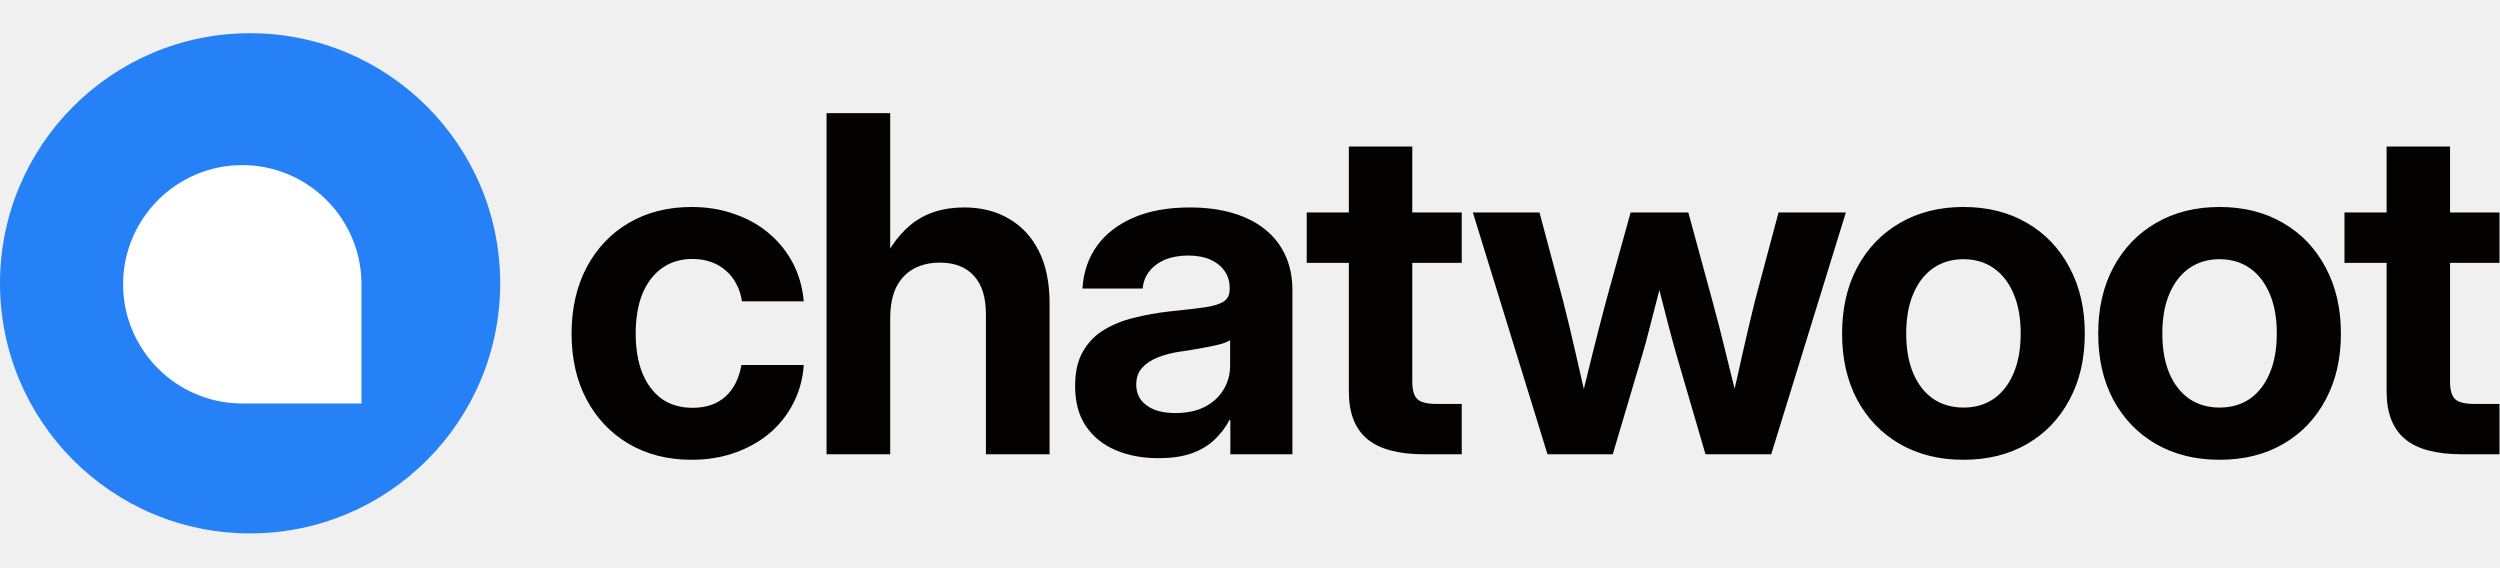
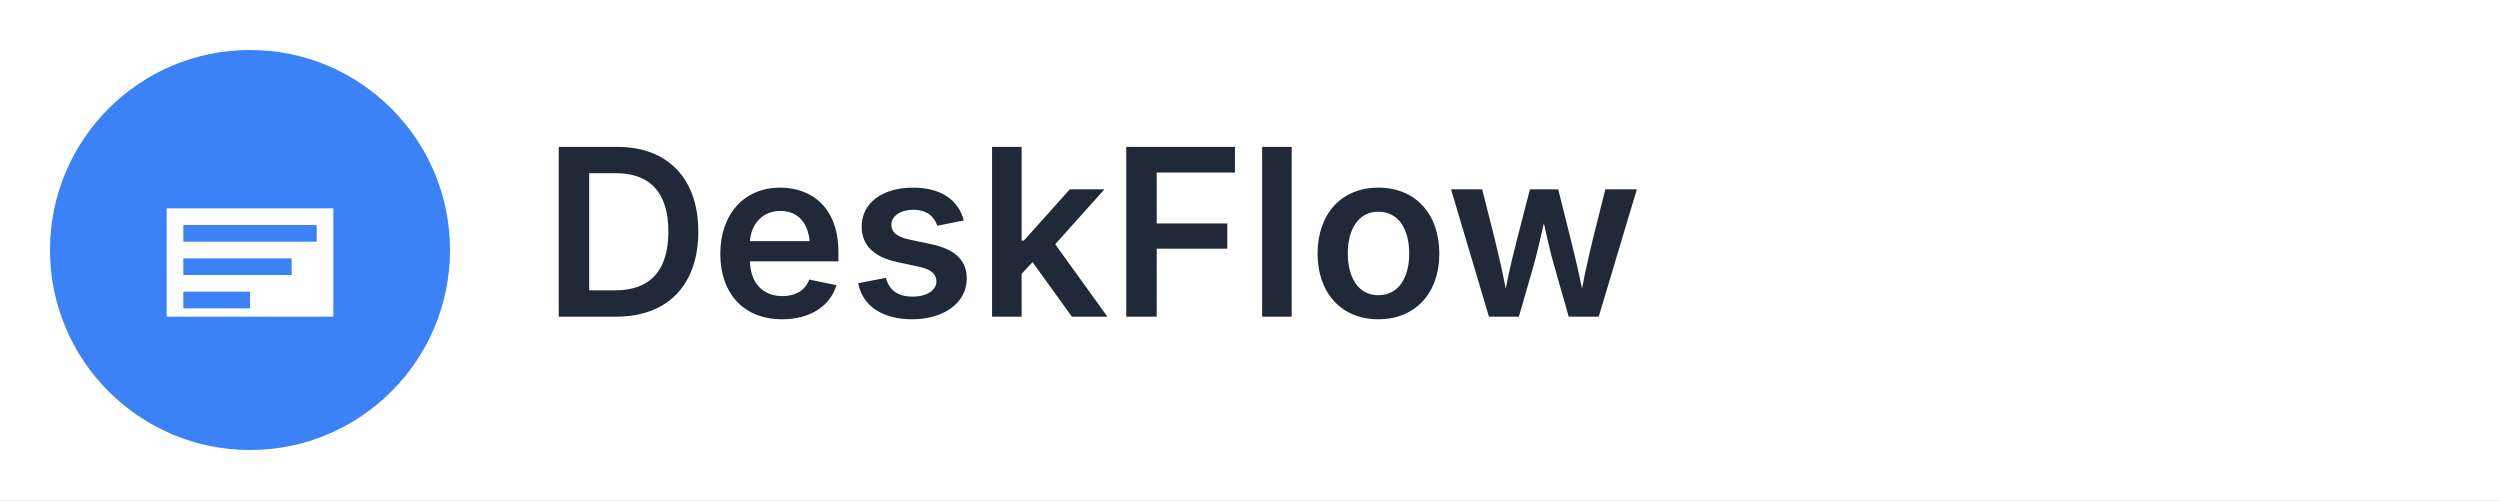
- <svg xmlns="http://www.w3.org/2000/svg" width="2559" height="581" viewBox="0 0 2559 581" fill="none">
-   <path d="M256 546C397.385 546 512 431.385 512 290C512 148.615 397.385 34 256 34C114.615 34 0 148.615 0 290C0 431.385 114.615 546 256 546Z" fill="#2781F6" />
-   <path d="M367 410H247.99C182.388 410 129 356.608 129 290.989C129 225.392 182.388 172 247.992 172C313.612 172 367 225.392 367 290.989V410Z" fill="white" stroke="white" stroke-width="6" />
-   <path d="M707.875 470.625C683.5 470.625 662.016 465.156 643.422 454.219C624.984 443.281 610.609 428.125 600.297 408.75C590.141 389.375 585.062 366.953 585.062 341.484C585.062 316.016 590.141 293.516 600.297 273.984C610.609 254.453 624.984 239.219 643.422 228.281C662.016 217.344 683.5 211.875 707.875 211.875C723.812 211.875 738.5 214.297 751.938 219.141C765.531 223.828 777.328 230.469 787.328 239.062C797.484 247.656 805.609 257.812 811.703 269.531C817.797 281.25 821.469 294.219 822.719 308.438H759.438C758.5 301.875 756.625 296.016 753.812 290.859C751.156 285.547 747.641 281.016 743.266 277.266C739.047 273.359 734.047 270.391 728.266 268.359C722.641 266.172 716.156 265.078 708.812 265.078C696.781 265.078 686.391 268.203 677.641 274.453C668.891 280.703 662.172 289.531 657.484 300.938C652.953 312.344 650.688 325.859 650.688 341.484C650.688 356.953 652.953 370.391 657.484 381.797C662.172 393.203 668.812 402.031 677.406 408.281C686.156 414.375 696.625 417.422 708.812 417.422C716.156 417.422 722.641 416.406 728.266 414.375C733.891 412.344 738.734 409.453 742.797 405.703C747.016 401.797 750.453 397.188 753.109 391.875C755.766 386.406 757.719 380.312 758.969 373.594H822.719C821.781 387.656 818.266 400.625 812.172 412.5C806.234 424.219 798.188 434.453 788.031 443.203C777.875 451.797 766 458.516 752.406 463.359C738.812 468.203 723.969 470.625 707.875 470.625ZM911.209 326.484V465H846.053V115.781H911.209V281.25H898.319C906.288 259.375 917.459 242.422 931.834 230.391C946.366 218.359 964.725 212.344 986.913 212.344C1004.41 212.344 1019.65 216.172 1032.62 223.828C1045.74 231.328 1055.98 242.344 1063.32 256.875C1070.66 271.406 1074.33 289.141 1074.33 310.078V465H1009.18V321.562C1009.18 304.219 1005.04 291.094 996.756 282.188C988.631 273.281 977.069 268.828 962.069 268.828C952.069 268.828 943.241 270.859 935.584 274.922C927.928 278.984 921.913 285.234 917.538 293.672C913.319 302.109 911.209 313.047 911.209 326.484ZM1185.79 468.984C1169.39 468.984 1154.78 466.25 1141.97 460.781C1129.15 455.312 1119 447.109 1111.5 436.172C1104.15 425.234 1100.48 411.562 1100.48 395.156C1100.48 381.094 1103.06 369.453 1108.22 360.234C1113.53 350.859 1120.64 343.438 1129.54 337.969C1138.61 332.344 1149 328.125 1160.72 325.312C1172.43 322.344 1184.62 320.156 1197.28 318.75C1212.59 317.188 1224.7 315.781 1233.61 314.531C1242.51 313.125 1248.92 311.094 1252.83 308.438C1256.73 305.781 1258.68 301.719 1258.68 296.25V294.609C1258.68 288.047 1256.97 282.344 1253.53 277.5C1250.09 272.5 1245.25 268.594 1239 265.781C1232.75 262.969 1225.17 261.562 1216.26 261.562C1207.36 261.562 1199.47 262.969 1192.59 265.781C1185.87 268.594 1180.48 272.578 1176.42 277.734C1172.51 282.734 1170.25 288.594 1169.62 295.312H1107.98C1109.08 278.438 1114.08 263.828 1122.98 251.484C1132.04 239.141 1144.54 229.531 1160.48 222.656C1176.58 215.781 1195.72 212.344 1217.9 212.344C1234.47 212.344 1249.23 214.297 1262.2 218.203C1275.33 222.109 1286.34 227.734 1295.25 235.078C1304.31 242.422 1311.18 251.328 1315.87 261.797C1320.56 272.109 1322.9 283.75 1322.9 296.719V465H1259.39V430.078H1258.45C1254.23 437.891 1248.92 444.766 1242.51 450.703C1236.26 456.484 1228.45 461.016 1219.08 464.297C1209.86 467.422 1198.76 468.984 1185.79 468.984ZM1203.14 422.812C1214.86 422.812 1224.86 420.703 1233.14 416.484C1241.58 412.109 1247.98 406.25 1252.36 398.906C1256.89 391.562 1259.15 383.281 1259.15 374.062V348.281C1257.12 349.531 1254.39 350.703 1250.95 351.797C1247.67 352.734 1243.68 353.672 1239 354.609C1234.47 355.547 1229.47 356.484 1224 357.422C1218.68 358.359 1213.14 359.219 1207.36 360C1199.23 361.25 1191.81 363.203 1185.09 365.859C1178.37 368.516 1172.98 372.109 1168.92 376.641C1165.01 381.016 1163.06 386.719 1163.06 393.75C1163.06 399.688 1164.7 404.922 1167.98 409.453C1171.42 413.828 1176.11 417.188 1182.04 419.531C1187.98 421.719 1195.01 422.812 1203.14 422.812ZM1496.24 217.5V269.062H1337.57V217.5H1496.24ZM1380.69 150H1445.61V390.703C1445.61 399.297 1447.33 405.234 1450.77 408.516C1454.21 411.797 1460.69 413.438 1470.22 413.438C1474.13 413.438 1478.66 413.438 1483.82 413.438C1489.13 413.438 1493.27 413.438 1496.24 413.438V465C1492.02 465 1486.32 465 1479.13 465C1472.1 465 1464.99 465 1457.8 465C1431.39 465 1411.94 459.766 1399.44 449.297C1386.94 438.828 1380.69 422.656 1380.69 400.781V150ZM1584.03 465L1507.62 217.5H1575.82L1599.73 307.031C1604.26 324.688 1608.63 342.891 1612.85 361.641C1617.07 380.391 1621.29 398.828 1625.51 416.953H1616.6C1621.13 398.828 1625.67 380.391 1630.2 361.641C1634.88 342.891 1639.57 324.688 1644.26 307.031L1669.1 217.5H1728.17L1752.54 307.031C1757.38 324.688 1762.07 342.891 1766.6 361.641C1771.13 380.391 1775.67 398.828 1780.2 416.953H1771.06C1775.43 398.828 1779.65 380.391 1783.71 361.641C1787.93 342.891 1792.23 324.688 1796.6 307.031L1820.51 217.5H1889.42L1813.01 465H1745.74L1716.45 364.688C1713.63 354.844 1710.9 344.844 1708.24 334.688C1705.59 324.375 1702.93 314.062 1700.28 303.75C1697.78 293.281 1695.12 282.969 1692.31 272.812H1704.96C1702.31 282.969 1699.57 293.281 1696.76 303.75C1694.1 314.062 1691.45 324.375 1688.79 334.688C1686.29 344.844 1683.56 354.844 1680.59 364.688L1650.82 465H1584.03ZM2009.78 470.625C1985.09 470.625 1963.38 465.234 1944.62 454.453C1926.03 443.672 1911.5 428.594 1901.03 409.219C1890.72 389.844 1885.56 367.266 1885.56 341.484C1885.56 315.703 1890.72 293.125 1901.03 273.75C1911.5 254.219 1926.03 239.062 1944.62 228.281C1963.38 217.344 1985.09 211.875 2009.78 211.875C2034.62 211.875 2056.34 217.344 2074.94 228.281C2093.53 239.062 2107.98 254.219 2118.3 273.75C2128.77 293.125 2134 315.703 2134 341.484C2134 367.266 2128.77 389.844 2118.3 409.219C2107.98 428.594 2093.53 443.672 2074.94 454.453C2056.34 465.234 2034.62 470.625 2009.78 470.625ZM2009.78 417.188C2021.66 417.188 2031.97 414.219 2040.72 408.281C2049.47 402.188 2056.27 393.438 2061.11 382.031C2065.95 370.625 2068.38 357.109 2068.38 341.484C2068.38 325.547 2065.95 311.953 2061.11 300.703C2056.27 289.297 2049.47 280.547 2040.72 274.453C2031.97 268.359 2021.66 265.312 2009.78 265.312C1998.06 265.312 1987.75 268.359 1978.84 274.453C1970.09 280.547 1963.3 289.297 1958.45 300.703C1953.61 311.953 1951.19 325.547 1951.19 341.484C1951.19 357.266 1953.61 370.859 1958.45 382.266C1963.3 393.516 1970.09 402.188 1978.84 408.281C1987.75 414.219 1998.06 417.188 2009.78 417.188ZM2271.94 470.625C2247.26 470.625 2225.54 465.234 2206.79 454.453C2188.19 443.672 2173.66 428.594 2163.19 409.219C2152.88 389.844 2147.72 367.266 2147.72 341.484C2147.72 315.703 2152.88 293.125 2163.19 273.75C2173.66 254.219 2188.19 239.062 2206.79 228.281C2225.54 217.344 2247.26 211.875 2271.94 211.875C2296.79 211.875 2318.51 217.344 2337.1 228.281C2355.69 239.062 2370.15 254.219 2380.46 273.75C2390.93 293.125 2396.16 315.703 2396.16 341.484C2396.16 367.266 2390.93 389.844 2380.46 409.219C2370.15 428.594 2355.69 443.672 2337.1 454.453C2318.51 465.234 2296.79 470.625 2271.94 470.625ZM2271.94 417.188C2283.82 417.188 2294.13 414.219 2302.88 408.281C2311.63 402.188 2318.43 393.438 2323.27 382.031C2328.12 370.625 2330.54 357.109 2330.54 341.484C2330.54 325.547 2328.12 311.953 2323.27 300.703C2318.43 289.297 2311.63 280.547 2302.88 274.453C2294.13 268.359 2283.82 265.312 2271.94 265.312C2260.22 265.312 2249.91 268.359 2241.01 274.453C2232.26 280.547 2225.46 289.297 2220.62 300.703C2215.77 311.953 2213.35 325.547 2213.35 341.484C2213.35 357.266 2215.77 370.859 2220.62 382.266C2225.46 393.516 2232.26 402.188 2241.01 408.281C2249.91 414.219 2260.22 417.188 2271.94 417.188ZM2558.48 217.5V269.062H2399.81V217.5H2558.48ZM2442.93 150H2507.86V390.703C2507.86 399.297 2509.57 405.234 2513.01 408.516C2516.45 411.797 2522.93 413.438 2532.47 413.438C2536.37 413.438 2540.9 413.438 2546.06 413.438C2551.37 413.438 2555.51 413.438 2558.48 413.438V465C2554.26 465 2548.56 465 2541.37 465C2534.34 465 2527.23 465 2520.04 465C2493.64 465 2474.18 459.766 2461.68 449.297C2449.18 438.828 2442.93 422.656 2442.93 400.781V150Z" fill="#040101" />
+ <svg xmlns="http://www.w3.org/2000/svg" width="300" height="60" viewBox="0 0 300 60" fill="none">
+   <rect width="300" height="60" fill="white" />
+   <circle cx="30" cy="30" r="24" fill="#3B82F6" />
+   <path d="M20 25 L40 25 L40 38 L20 38 Z" fill="white" />
+   <path d="M22 28 L38 28" stroke="#3B82F6" stroke-width="2" />
+   <path d="M22 32 L35 32" stroke="#3B82F6" stroke-width="2" />
+   <path d="M22 36 L30 36" stroke="#3B82F6" stroke-width="2" />
+   <text x="65" y="38" font-family="system-ui, -apple-system, sans-serif" font-size="28" font-weight="600" fill="#1F2937">DeskFlow</text>
</svg>
